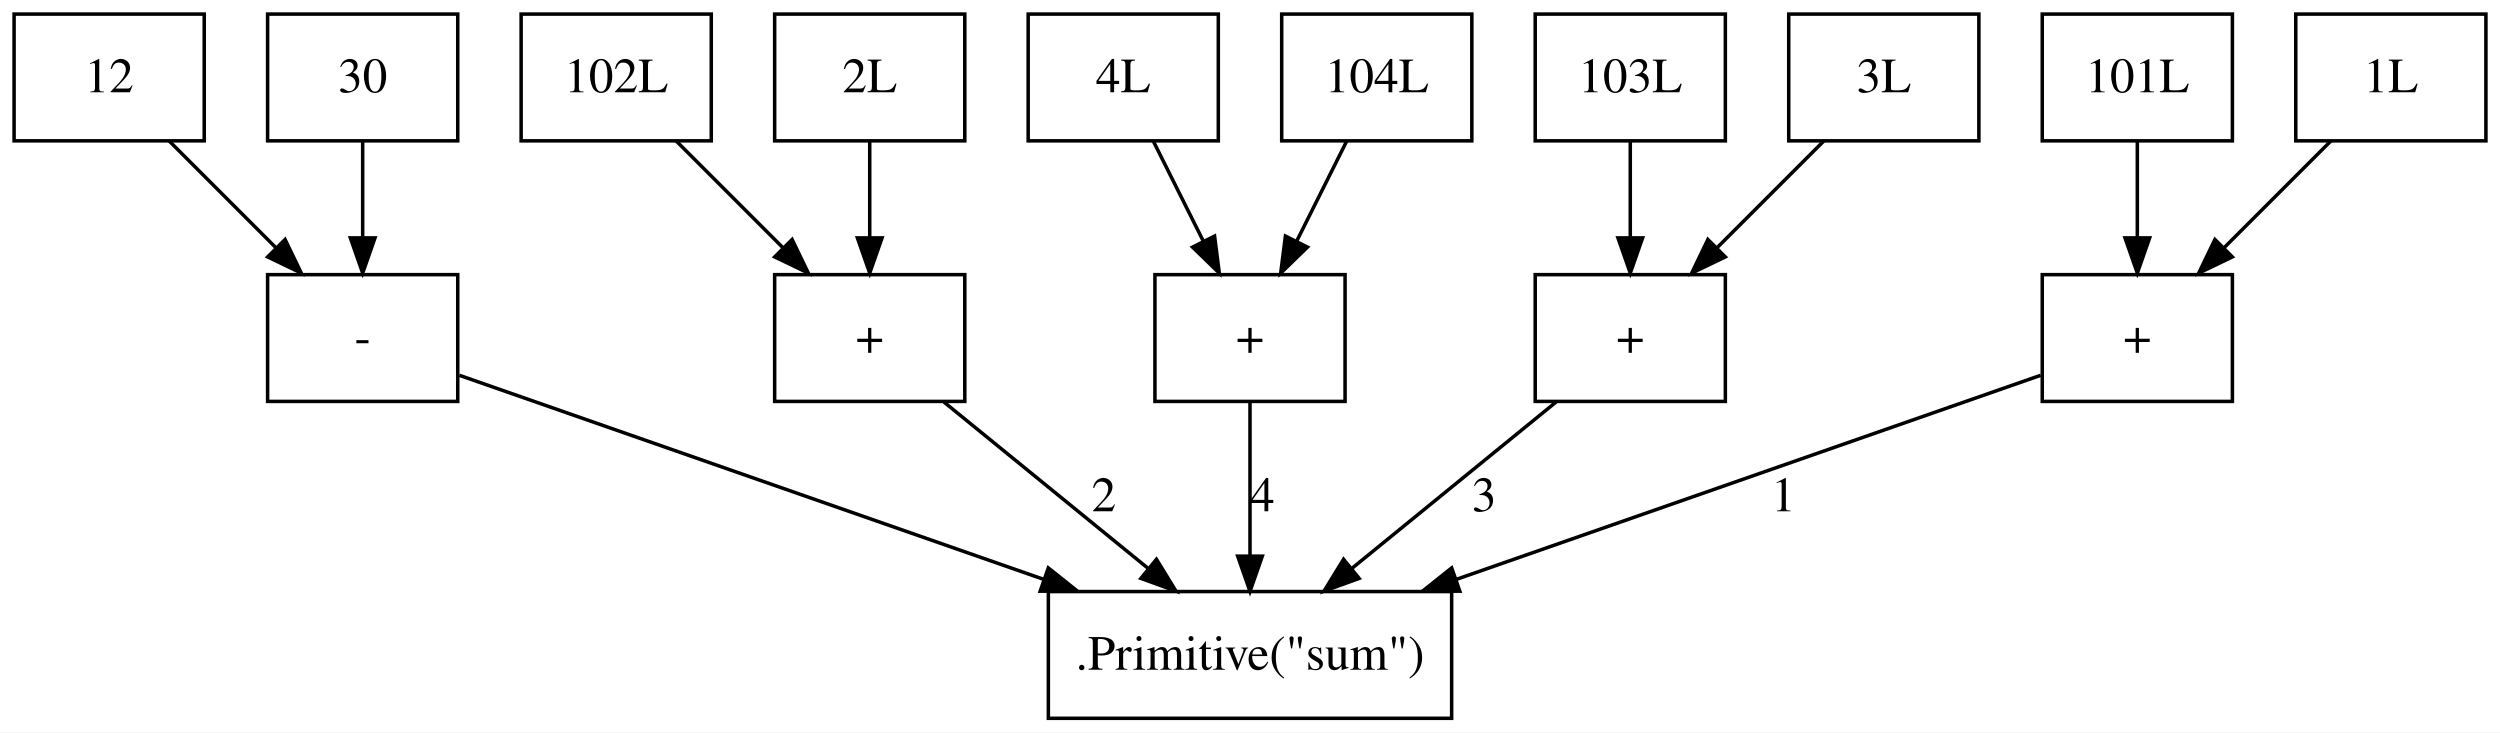
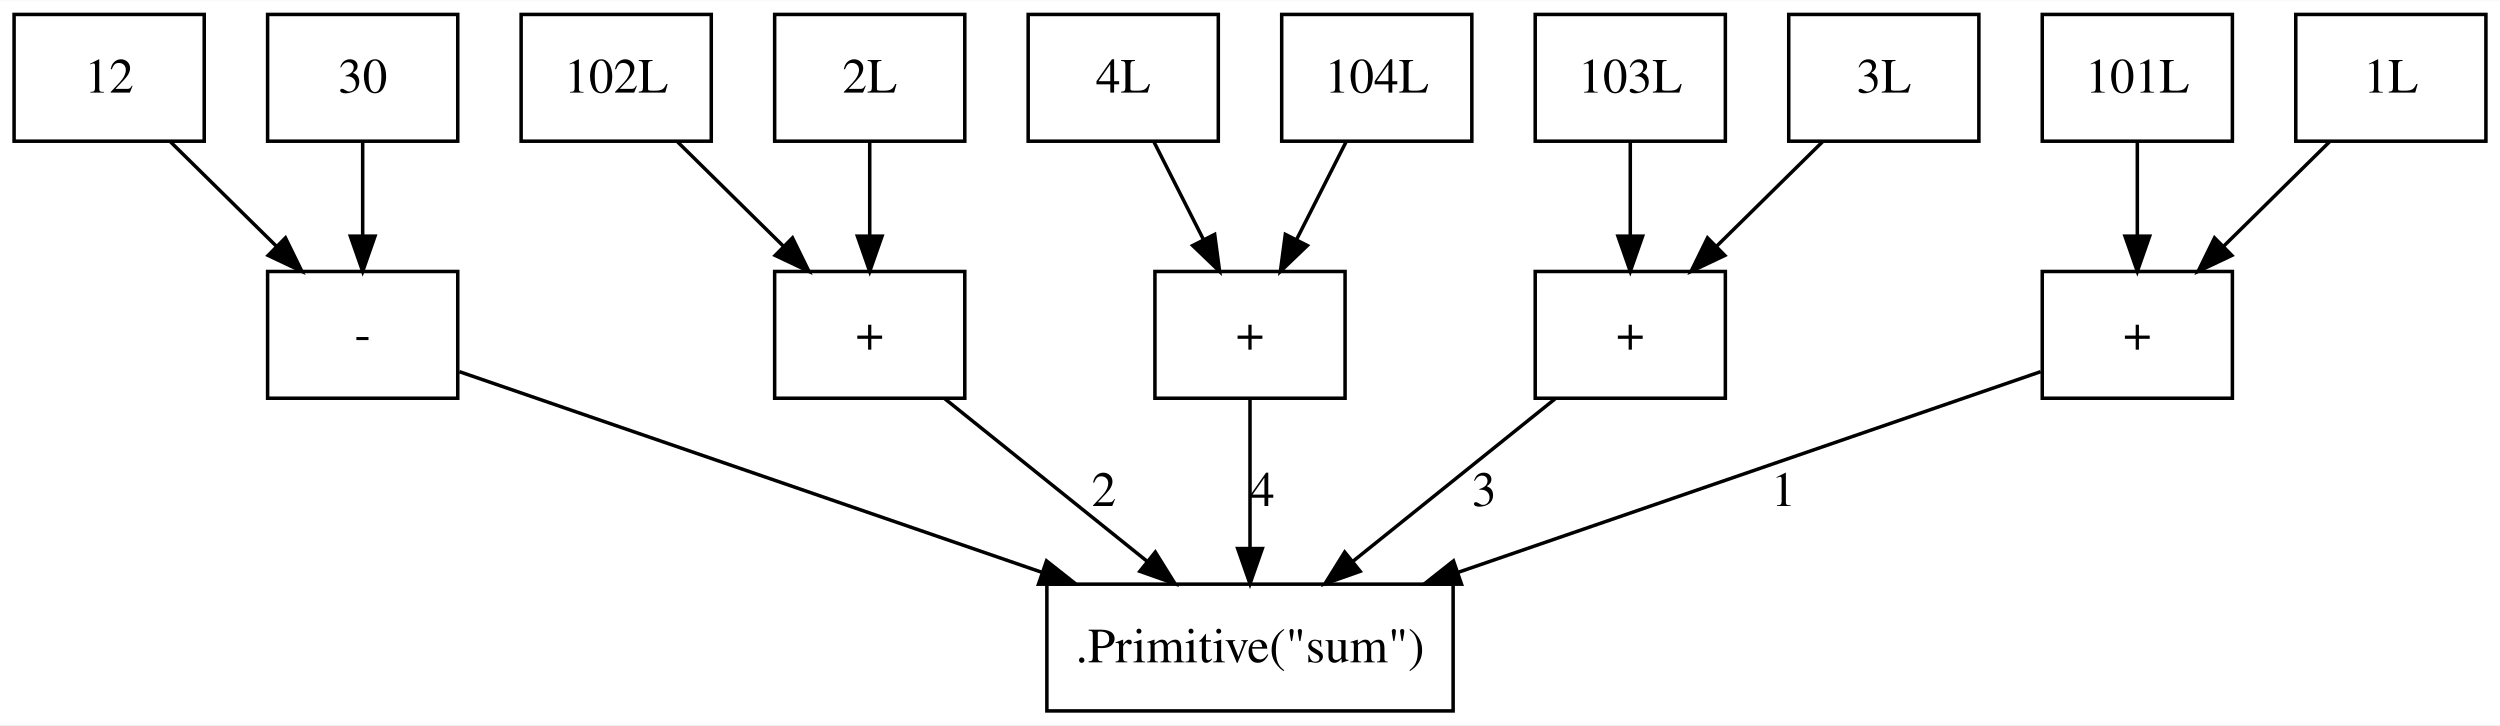
- <svg xmlns="http://www.w3.org/2000/svg" width="710pt" height="208pt" viewBox="0.00 0.00 710.00 208.00">
-   <g id="graph0" class="graph" transform="scale(1 1) rotate(0) translate(4 204)">
-     <polygon fill="white" stroke="none" points="-4,4 -4,-204 706,-204 706,4 -4,4" />
+ <svg xmlns="http://www.w3.org/2000/svg" width="710pt" height="206pt" viewBox="0.00 0.00 710.00 205.80">
+   <g id="graph0" class="graph" transform="scale(1 1) rotate(0) translate(4 201.8)">
+     <polygon fill="white" stroke="none" points="-4,4 -4,-201.8 706,-201.8 706,4 -4,4" />
    <g id="node1" class="node">
-       <polygon fill="none" stroke="black" points="342,-200 288,-200 288,-164 342,-164 342,-200" />
-       <text text-anchor="middle" x="315" y="-177.8" font-family="Times,serif" font-size="14.00">4L</text>
+       <polygon fill="none" stroke="black" points="342,-197.8 288,-197.8 288,-161.8 342,-161.8 342,-197.8" />
+       <text text-anchor="middle" x="315" y="-175.6" font-family="Times,serif" font-size="14.00">4L</text>
    </g>
    <g id="node2" class="node">
-       <polygon fill="none" stroke="black" points="378,-126 324,-126 324,-90 378,-90 378,-126" />
-       <text text-anchor="middle" x="351" y="-103.8" font-family="Times,serif" font-size="14.00">+</text>
+       <polygon fill="none" stroke="black" points="378,-124.8 324,-124.8 324,-88.8 378,-88.8 378,-124.8" />
+       <text text-anchor="middle" x="351" y="-102.6" font-family="Times,serif" font-size="14.00">+</text>
    </g>
    <g id="edge1" class="edge">
-       <path fill="none" stroke="black" d="M323.531,-163.937C327.773,-155.454 332.995,-145.009 337.744,-135.513" />
-       <polygon fill="black" stroke="black" points="340.938,-136.95 342.28,-126.441 334.677,-133.82 340.938,-136.95" />
+       <path fill="none" stroke="black" d="M323.715,-161.613C327.915,-153.328 333.045,-143.21 337.719,-133.993" />
+       <polygon fill="black" stroke="black" points="340.965,-135.331 342.366,-124.829 334.722,-132.165 340.965,-135.331" />
    </g>
    <g id="node7" class="node">
-       <polygon fill="none" stroke="black" points="408.268,-36 293.732,-36 293.732,-0 408.268,-0 408.268,-36" />
+       <polygon fill="none" stroke="black" points="408.689,-36 293.311,-36 293.311,-0 408.689,-0 408.689,-36" />
      <text text-anchor="middle" x="351" y="-13.8" font-family="Times,serif" font-size="14.00">.Primitive("sum")</text>
    </g>
    <g id="edge15" class="edge">
-       <path fill="none" stroke="black" d="M351,-89.614C351,-77.24 351,-60.369 351,-46.22" />
-       <polygon fill="black" stroke="black" points="354.5,-46.05 351,-36.05 347.5,-46.05 354.5,-46.05" />
-       <text text-anchor="middle" x="354.5" y="-58.8" font-family="Times,serif" font-size="14.00">4</text>
+       <path fill="none" stroke="black" d="M351,-88.651C351,-76.525 351,-60.019 351,-46.119" />
+       <polygon fill="black" stroke="black" points="354.5,-46.113 351,-36.113 347.5,-46.113 354.5,-46.113" />
+       <text text-anchor="middle" x="354.5" y="-58.2" font-family="Times,serif" font-size="14.00">4</text>
    </g>
    <g id="node3" class="node">
-       <polygon fill="none" stroke="black" points="126,-200 72,-200 72,-164 126,-164 126,-200" />
-       <text text-anchor="middle" x="99" y="-177.8" font-family="Times,serif" font-size="14.00">30</text>
+       <polygon fill="none" stroke="black" points="126,-197.8 72,-197.8 72,-161.8 126,-161.8 126,-197.8" />
+       <text text-anchor="middle" x="99" y="-175.6" font-family="Times,serif" font-size="14.00">30</text>
    </g>
    <g id="node4" class="node">
-       <polygon fill="none" stroke="black" points="126,-126 72,-126 72,-90 126,-90 126,-126" />
-       <text text-anchor="middle" x="99" y="-103.8" font-family="Times,serif" font-size="14.00">-</text>
+       <polygon fill="none" stroke="black" points="126,-124.8 72,-124.8 72,-88.8 126,-88.8 126,-124.8" />
+       <text text-anchor="middle" x="99" y="-102.6" font-family="Times,serif" font-size="14.00">-</text>
    </g>
    <g id="edge2" class="edge">
-       <path fill="none" stroke="black" d="M99,-163.937C99,-155.807 99,-145.876 99,-136.705" />
-       <polygon fill="black" stroke="black" points="102.5,-136.441 99,-126.441 95.5,-136.441 102.5,-136.441" />
+       <path fill="none" stroke="black" d="M99,-161.613C99,-153.589 99,-143.847 99,-134.869" />
+       <polygon fill="black" stroke="black" points="102.5,-134.829 99,-124.829 95.5,-134.829 102.5,-134.829" />
    </g>
    <g id="edge14" class="edge">
-       <path fill="none" stroke="black" d="M126.448,-97.415C166.078,-83.576 240.288,-57.661 292.523,-39.42" />
-       <polygon fill="black" stroke="black" points="293.721,-42.71 302.008,-36.108 291.413,-36.101 293.721,-42.71" />
+       <path fill="none" stroke="black" d="M126.448,-96.346C165.958,-82.737 239.838,-57.289 292.048,-39.306" />
+       <polygon fill="black" stroke="black" points="293.216,-42.605 301.531,-36.039 290.936,-35.987 293.216,-42.605" />
    </g>
    <g id="node5" class="node">
-       <polygon fill="none" stroke="black" points="270,-200 216,-200 216,-164 270,-164 270,-200" />
-       <text text-anchor="middle" x="243" y="-177.8" font-family="Times,serif" font-size="14.00">2L</text>
+       <polygon fill="none" stroke="black" points="270,-197.8 216,-197.8 216,-161.8 270,-161.8 270,-197.8" />
+       <text text-anchor="middle" x="243" y="-175.6" font-family="Times,serif" font-size="14.00">2L</text>
    </g>
    <g id="node6" class="node">
-       <polygon fill="none" stroke="black" points="270,-126 216,-126 216,-90 270,-90 270,-126" />
-       <text text-anchor="middle" x="243" y="-103.8" font-family="Times,serif" font-size="14.00">+</text>
+       <polygon fill="none" stroke="black" points="270,-124.8 216,-124.8 216,-88.8 270,-88.8 270,-124.8" />
+       <text text-anchor="middle" x="243" y="-102.6" font-family="Times,serif" font-size="14.00">+</text>
    </g>
    <g id="edge3" class="edge">
-       <path fill="none" stroke="black" d="M243,-163.937C243,-155.807 243,-145.876 243,-136.705" />
-       <polygon fill="black" stroke="black" points="246.5,-136.441 243,-126.441 239.5,-136.441 246.5,-136.441" />
+       <path fill="none" stroke="black" d="M243,-161.613C243,-153.589 243,-143.847 243,-134.869" />
+       <polygon fill="black" stroke="black" points="246.5,-134.829 243,-124.829 239.5,-134.829 246.5,-134.829" />
    </g>
    <g id="edge4" class="edge">
-       <path fill="none" stroke="black" d="M264.08,-89.824C280.582,-76.377 303.718,-57.526 321.971,-42.653" />
-       <polygon fill="black" stroke="black" points="324.432,-45.163 329.973,-36.133 320.01,-39.736 324.432,-45.163" />
-       <text text-anchor="middle" x="309.5" y="-58.8" font-family="Times,serif" font-size="14.00">2</text>
+       <path fill="none" stroke="black" d="M264.337,-88.651C280.757,-75.455 303.629,-57.072 321.754,-42.505" />
+       <polygon fill="black" stroke="black" points="324.105,-45.106 329.707,-36.113 319.72,-39.65 324.105,-45.106" />
+       <text text-anchor="middle" x="309.5" y="-58.2" font-family="Times,serif" font-size="14.00">2</text>
    </g>
    <g id="node8" class="node">
-       <polygon fill="none" stroke="black" points="486,-126 432,-126 432,-90 486,-90 486,-126" />
-       <text text-anchor="middle" x="459" y="-103.8" font-family="Times,serif" font-size="14.00">+</text>
+       <polygon fill="none" stroke="black" points="486,-124.8 432,-124.8 432,-88.8 486,-88.8 486,-124.8" />
+       <text text-anchor="middle" x="459" y="-102.6" font-family="Times,serif" font-size="14.00">+</text>
    </g>
    <g id="edge5" class="edge">
-       <path fill="none" stroke="black" d="M437.92,-89.824C421.418,-76.377 398.282,-57.526 380.029,-42.653" />
-       <polygon fill="black" stroke="black" points="381.99,-39.736 372.027,-36.133 377.568,-45.163 381.99,-39.736" />
-       <text text-anchor="middle" x="417.5" y="-58.8" font-family="Times,serif" font-size="14.00">3</text>
+       <path fill="none" stroke="black" d="M437.663,-88.651C421.243,-75.455 398.371,-57.072 380.246,-42.505" />
+       <polygon fill="black" stroke="black" points="382.28,-39.65 372.293,-36.113 377.895,-45.106 382.28,-39.65" />
+       <text text-anchor="middle" x="417.5" y="-58.2" font-family="Times,serif" font-size="14.00">3</text>
    </g>
    <g id="node9" class="node">
-       <polygon fill="none" stroke="black" points="630,-126 576,-126 576,-90 630,-90 630,-126" />
-       <text text-anchor="middle" x="603" y="-103.8" font-family="Times,serif" font-size="14.00">+</text>
+       <polygon fill="none" stroke="black" points="630,-124.8 576,-124.8 576,-88.8 630,-88.8 630,-124.8" />
+       <text text-anchor="middle" x="603" y="-102.6" font-family="Times,serif" font-size="14.00">+</text>
    </g>
    <g id="edge6" class="edge">
-       <path fill="none" stroke="black" d="M575.552,-97.415C535.922,-83.576 461.712,-57.661 409.477,-39.42" />
-       <polygon fill="black" stroke="black" points="410.587,-36.101 399.992,-36.108 408.279,-42.71 410.587,-36.101" />
-       <text text-anchor="middle" x="502.5" y="-58.8" font-family="Times,serif" font-size="14.00">1</text>
+       <path fill="none" stroke="black" d="M575.552,-96.346C536.042,-82.737 462.162,-57.289 409.952,-39.306" />
+       <polygon fill="black" stroke="black" points="411.064,-35.987 400.469,-36.039 408.784,-42.605 411.064,-35.987" />
+       <text text-anchor="middle" x="502.5" y="-58.2" font-family="Times,serif" font-size="14.00">1</text>
    </g>
    <g id="node10" class="node">
-       <polygon fill="none" stroke="black" points="486,-200 432,-200 432,-164 486,-164 486,-200" />
-       <text text-anchor="middle" x="459" y="-177.8" font-family="Times,serif" font-size="14.00">103L</text>
+       <polygon fill="none" stroke="black" points="486,-197.8 432,-197.8 432,-161.8 486,-161.8 486,-197.8" />
+       <text text-anchor="middle" x="459" y="-175.6" font-family="Times,serif" font-size="14.00">103L</text>
    </g>
    <g id="edge7" class="edge">
-       <path fill="none" stroke="black" d="M459,-163.937C459,-155.807 459,-145.876 459,-136.705" />
-       <polygon fill="black" stroke="black" points="462.5,-136.441 459,-126.441 455.5,-136.441 462.5,-136.441" />
+       <path fill="none" stroke="black" d="M459,-161.613C459,-153.589 459,-143.847 459,-134.869" />
+       <polygon fill="black" stroke="black" points="462.5,-134.829 459,-124.829 455.5,-134.829 462.5,-134.829" />
    </g>
    <g id="node11" class="node">
-       <polygon fill="none" stroke="black" points="630,-200 576,-200 576,-164 630,-164 630,-200" />
-       <text text-anchor="middle" x="603" y="-177.8" font-family="Times,serif" font-size="14.00">101L</text>
+       <polygon fill="none" stroke="black" points="630,-197.8 576,-197.8 576,-161.8 630,-161.8 630,-197.8" />
+       <text text-anchor="middle" x="603" y="-175.6" font-family="Times,serif" font-size="14.00">101L</text>
    </g>
    <g id="edge8" class="edge">
-       <path fill="none" stroke="black" d="M603,-163.937C603,-155.807 603,-145.876 603,-136.705" />
-       <polygon fill="black" stroke="black" points="606.5,-136.441 603,-126.441 599.5,-136.441 606.5,-136.441" />
+       <path fill="none" stroke="black" d="M603,-161.613C603,-153.589 603,-143.847 603,-134.869" />
+       <polygon fill="black" stroke="black" points="606.5,-134.829 603,-124.829 599.5,-134.829 606.5,-134.829" />
    </g>
    <g id="node12" class="node">
-       <polygon fill="none" stroke="black" points="702,-200 648,-200 648,-164 702,-164 702,-200" />
-       <text text-anchor="middle" x="675" y="-177.8" font-family="Times,serif" font-size="14.00">1L</text>
+       <polygon fill="none" stroke="black" points="702,-197.8 648,-197.8 648,-161.8 702,-161.8 702,-197.8" />
+       <text text-anchor="middle" x="675" y="-175.6" font-family="Times,serif" font-size="14.00">1L</text>
    </g>
    <g id="edge9" class="edge">
-       <path fill="none" stroke="black" d="M657.937,-163.937C648.924,-154.924 637.696,-143.696 627.744,-133.744" />
-       <polygon fill="black" stroke="black" points="629.987,-131.037 620.441,-126.441 625.037,-135.987 629.987,-131.037" />
+       <path fill="none" stroke="black" d="M657.571,-161.613C648.55,-152.717 637.387,-141.709 627.512,-131.972" />
+       <polygon fill="black" stroke="black" points="629.847,-129.358 620.269,-124.829 624.932,-134.342 629.847,-129.358" />
    </g>
    <g id="node13" class="node">
-       <polygon fill="none" stroke="black" points="558,-200 504,-200 504,-164 558,-164 558,-200" />
-       <text text-anchor="middle" x="531" y="-177.8" font-family="Times,serif" font-size="14.00">3L</text>
+       <polygon fill="none" stroke="black" points="558,-197.8 504,-197.8 504,-161.8 558,-161.8 558,-197.8" />
+       <text text-anchor="middle" x="531" y="-175.6" font-family="Times,serif" font-size="14.00">3L</text>
    </g>
    <g id="edge10" class="edge">
-       <path fill="none" stroke="black" d="M513.937,-163.937C504.924,-154.924 493.696,-143.696 483.744,-133.744" />
-       <polygon fill="black" stroke="black" points="485.987,-131.037 476.441,-126.441 481.037,-135.987 485.987,-131.037" />
+       <path fill="none" stroke="black" d="M513.571,-161.613C504.55,-152.717 493.387,-141.709 483.512,-131.972" />
+       <polygon fill="black" stroke="black" points="485.847,-129.358 476.269,-124.829 480.932,-134.342 485.847,-129.358" />
    </g>
    <g id="node14" class="node">
-       <polygon fill="none" stroke="black" points="414,-200 360,-200 360,-164 414,-164 414,-200" />
-       <text text-anchor="middle" x="387" y="-177.8" font-family="Times,serif" font-size="14.00">104L</text>
+       <polygon fill="none" stroke="black" points="414,-197.8 360,-197.8 360,-161.8 414,-161.8 414,-197.8" />
+       <text text-anchor="middle" x="387" y="-175.6" font-family="Times,serif" font-size="14.00">104L</text>
    </g>
    <g id="edge11" class="edge">
-       <path fill="none" stroke="black" d="M378.469,-163.937C374.227,-155.454 369.005,-145.009 364.256,-135.513" />
-       <polygon fill="black" stroke="black" points="367.323,-133.82 359.72,-126.441 361.062,-136.95 367.323,-133.82" />
+       <path fill="none" stroke="black" d="M378.285,-161.613C374.085,-153.328 368.955,-143.21 364.281,-133.993" />
+       <polygon fill="black" stroke="black" points="367.278,-132.165 359.634,-124.829 361.035,-135.331 367.278,-132.165" />
    </g>
    <g id="node15" class="node">
-       <polygon fill="none" stroke="black" points="198,-200 144,-200 144,-164 198,-164 198,-200" />
-       <text text-anchor="middle" x="171" y="-177.8" font-family="Times,serif" font-size="14.00">102L</text>
+       <polygon fill="none" stroke="black" points="198,-197.8 144,-197.8 144,-161.8 198,-161.8 198,-197.8" />
+       <text text-anchor="middle" x="171" y="-175.6" font-family="Times,serif" font-size="14.00">102L</text>
    </g>
    <g id="edge12" class="edge">
-       <path fill="none" stroke="black" d="M188.063,-163.937C197.076,-154.924 208.304,-143.696 218.256,-133.744" />
-       <polygon fill="black" stroke="black" points="220.963,-135.987 225.559,-126.441 216.013,-131.037 220.963,-135.987" />
+       <path fill="none" stroke="black" d="M188.429,-161.613C197.45,-152.717 208.613,-141.709 218.488,-131.972" />
+       <polygon fill="black" stroke="black" points="221.068,-134.342 225.731,-124.829 216.153,-129.358 221.068,-134.342" />
    </g>
    <g id="node16" class="node">
-       <polygon fill="none" stroke="black" points="54,-200 0,-200 0,-164 54,-164 54,-200" />
-       <text text-anchor="middle" x="27" y="-177.8" font-family="Times,serif" font-size="14.00">12</text>
+       <polygon fill="none" stroke="black" points="54,-197.8 0,-197.8 0,-161.8 54,-161.8 54,-197.8" />
+       <text text-anchor="middle" x="27" y="-175.6" font-family="Times,serif" font-size="14.00">12</text>
    </g>
    <g id="edge13" class="edge">
-       <path fill="none" stroke="black" d="M44.063,-163.937C53.077,-154.924 64.304,-143.696 74.256,-133.744" />
-       <polygon fill="black" stroke="black" points="76.963,-135.987 81.559,-126.441 72.013,-131.037 76.963,-135.987" />
+       <path fill="none" stroke="black" d="M44.429,-161.613C53.45,-152.717 64.613,-141.709 74.488,-131.972" />
+       <polygon fill="black" stroke="black" points="77.069,-134.342 81.731,-124.829 72.153,-129.358 77.069,-134.342" />
    </g>
  </g>
</svg>
